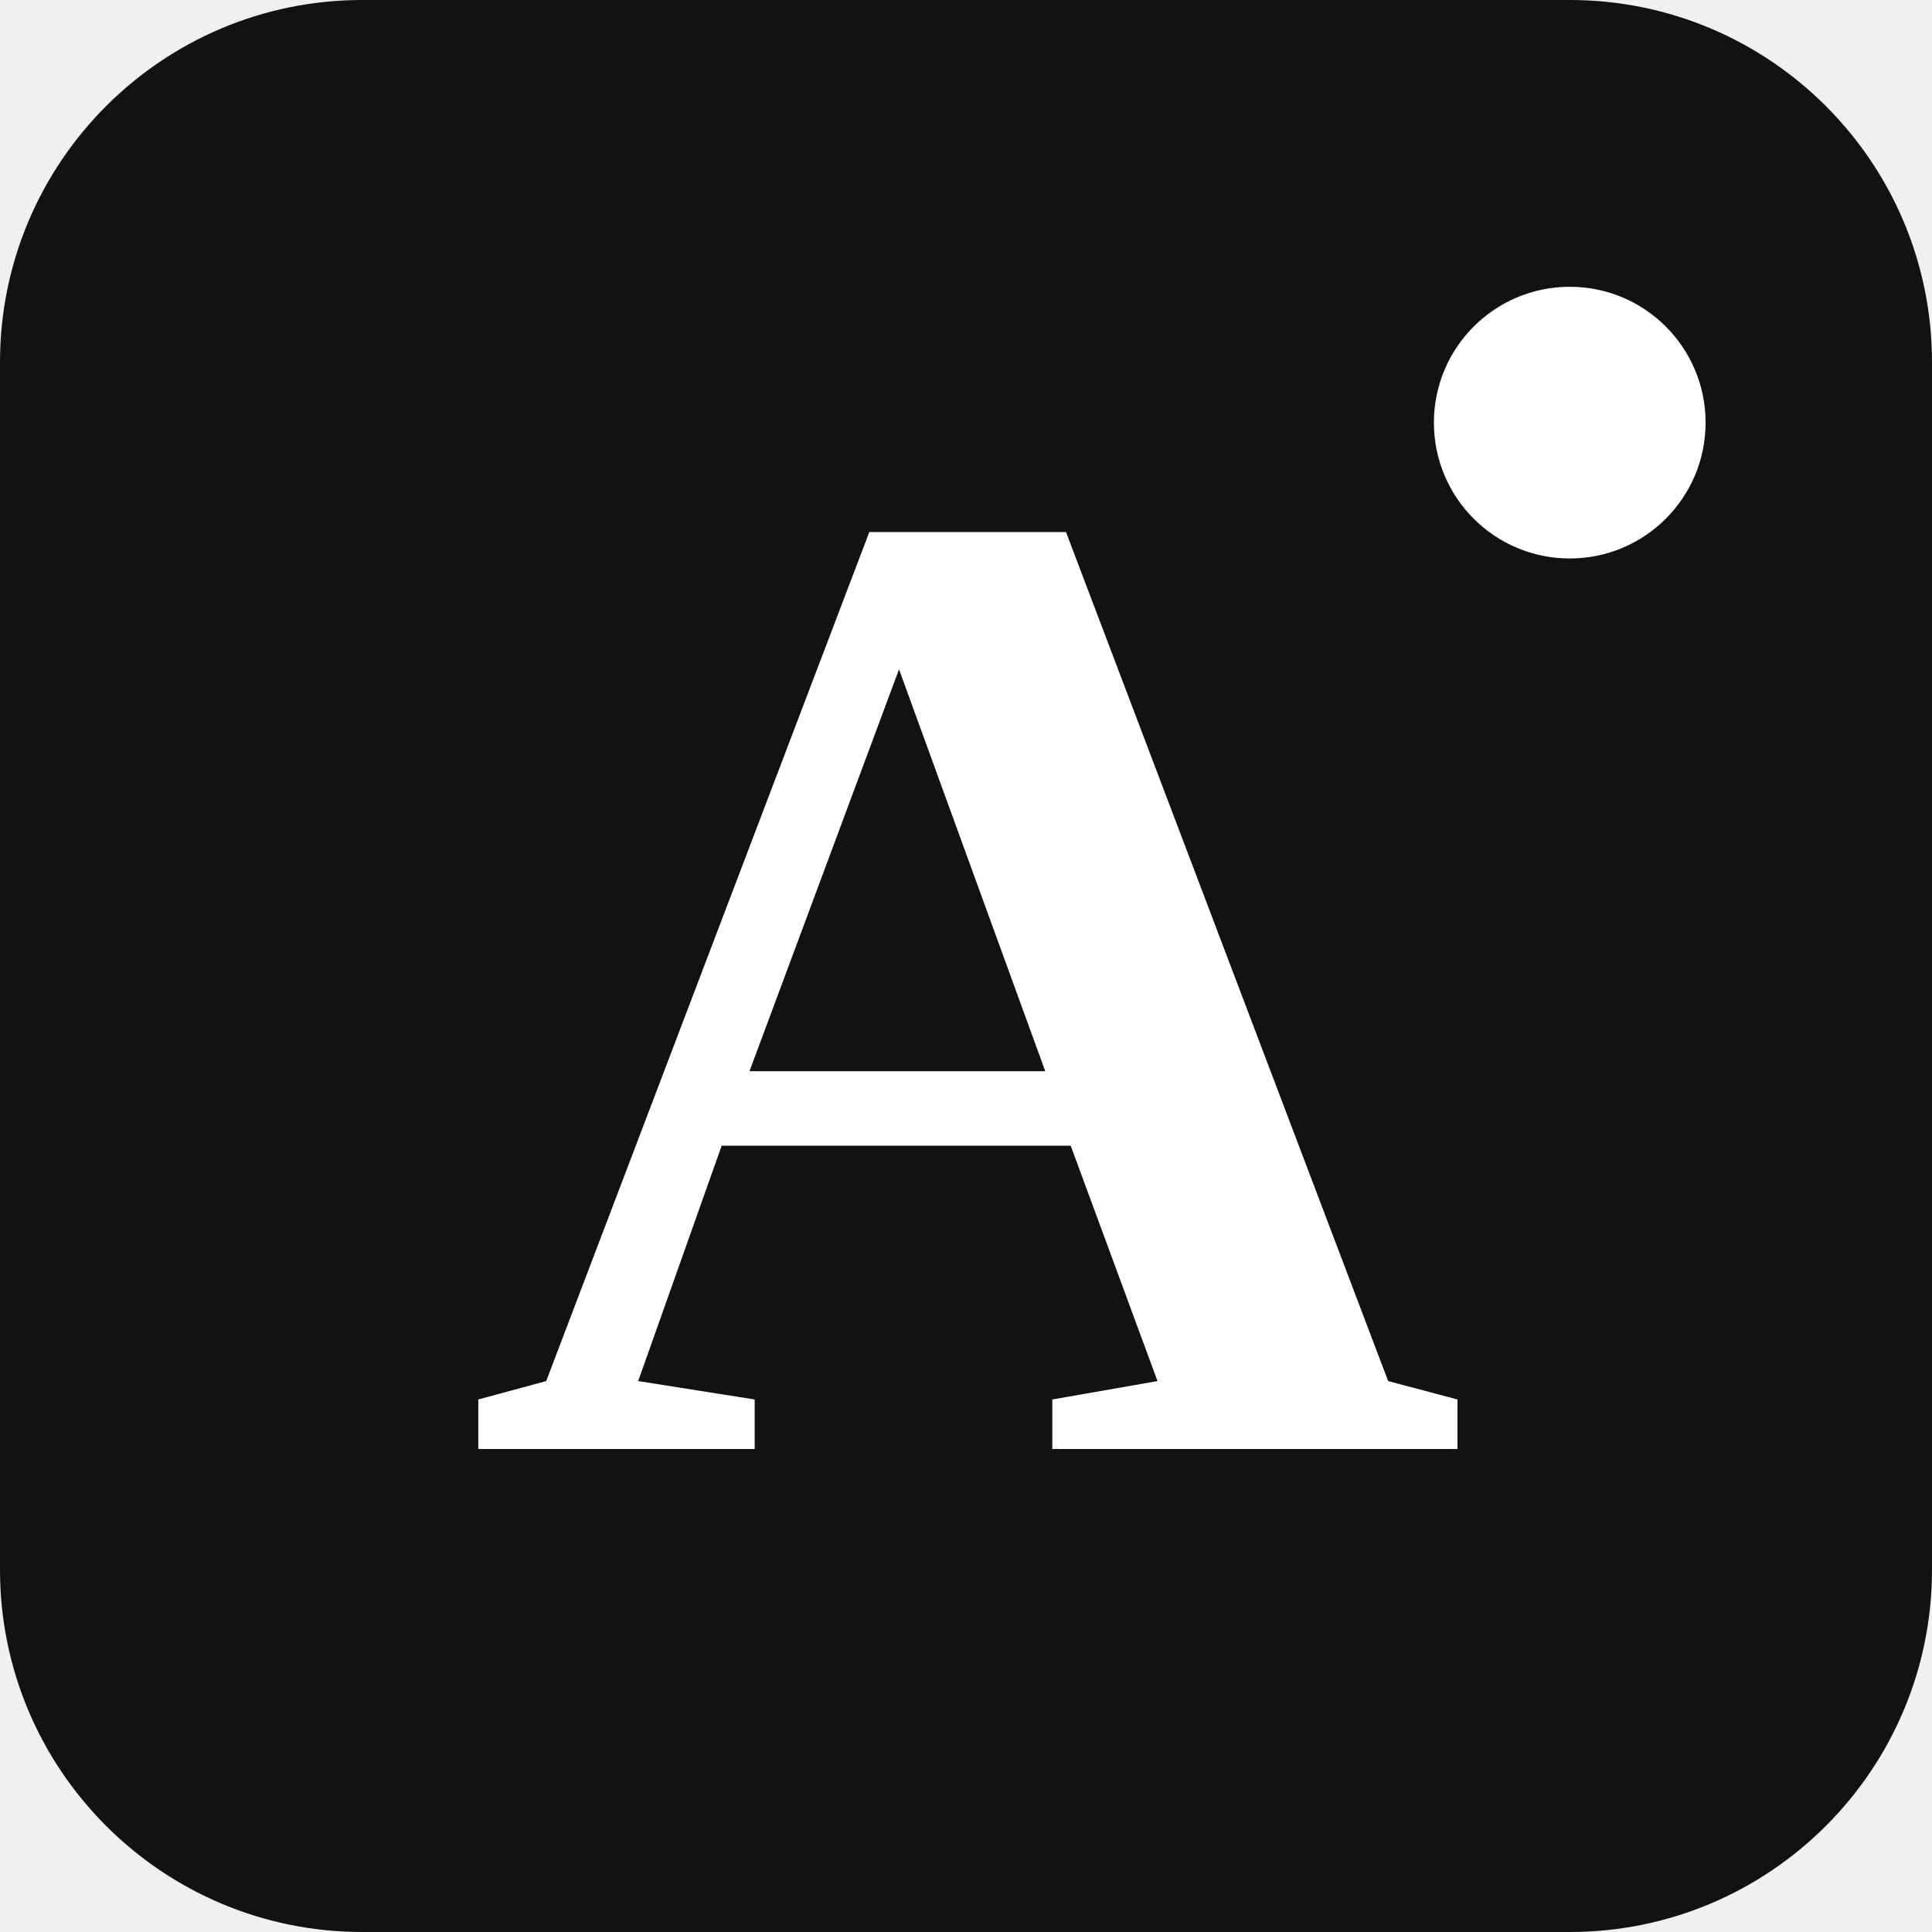
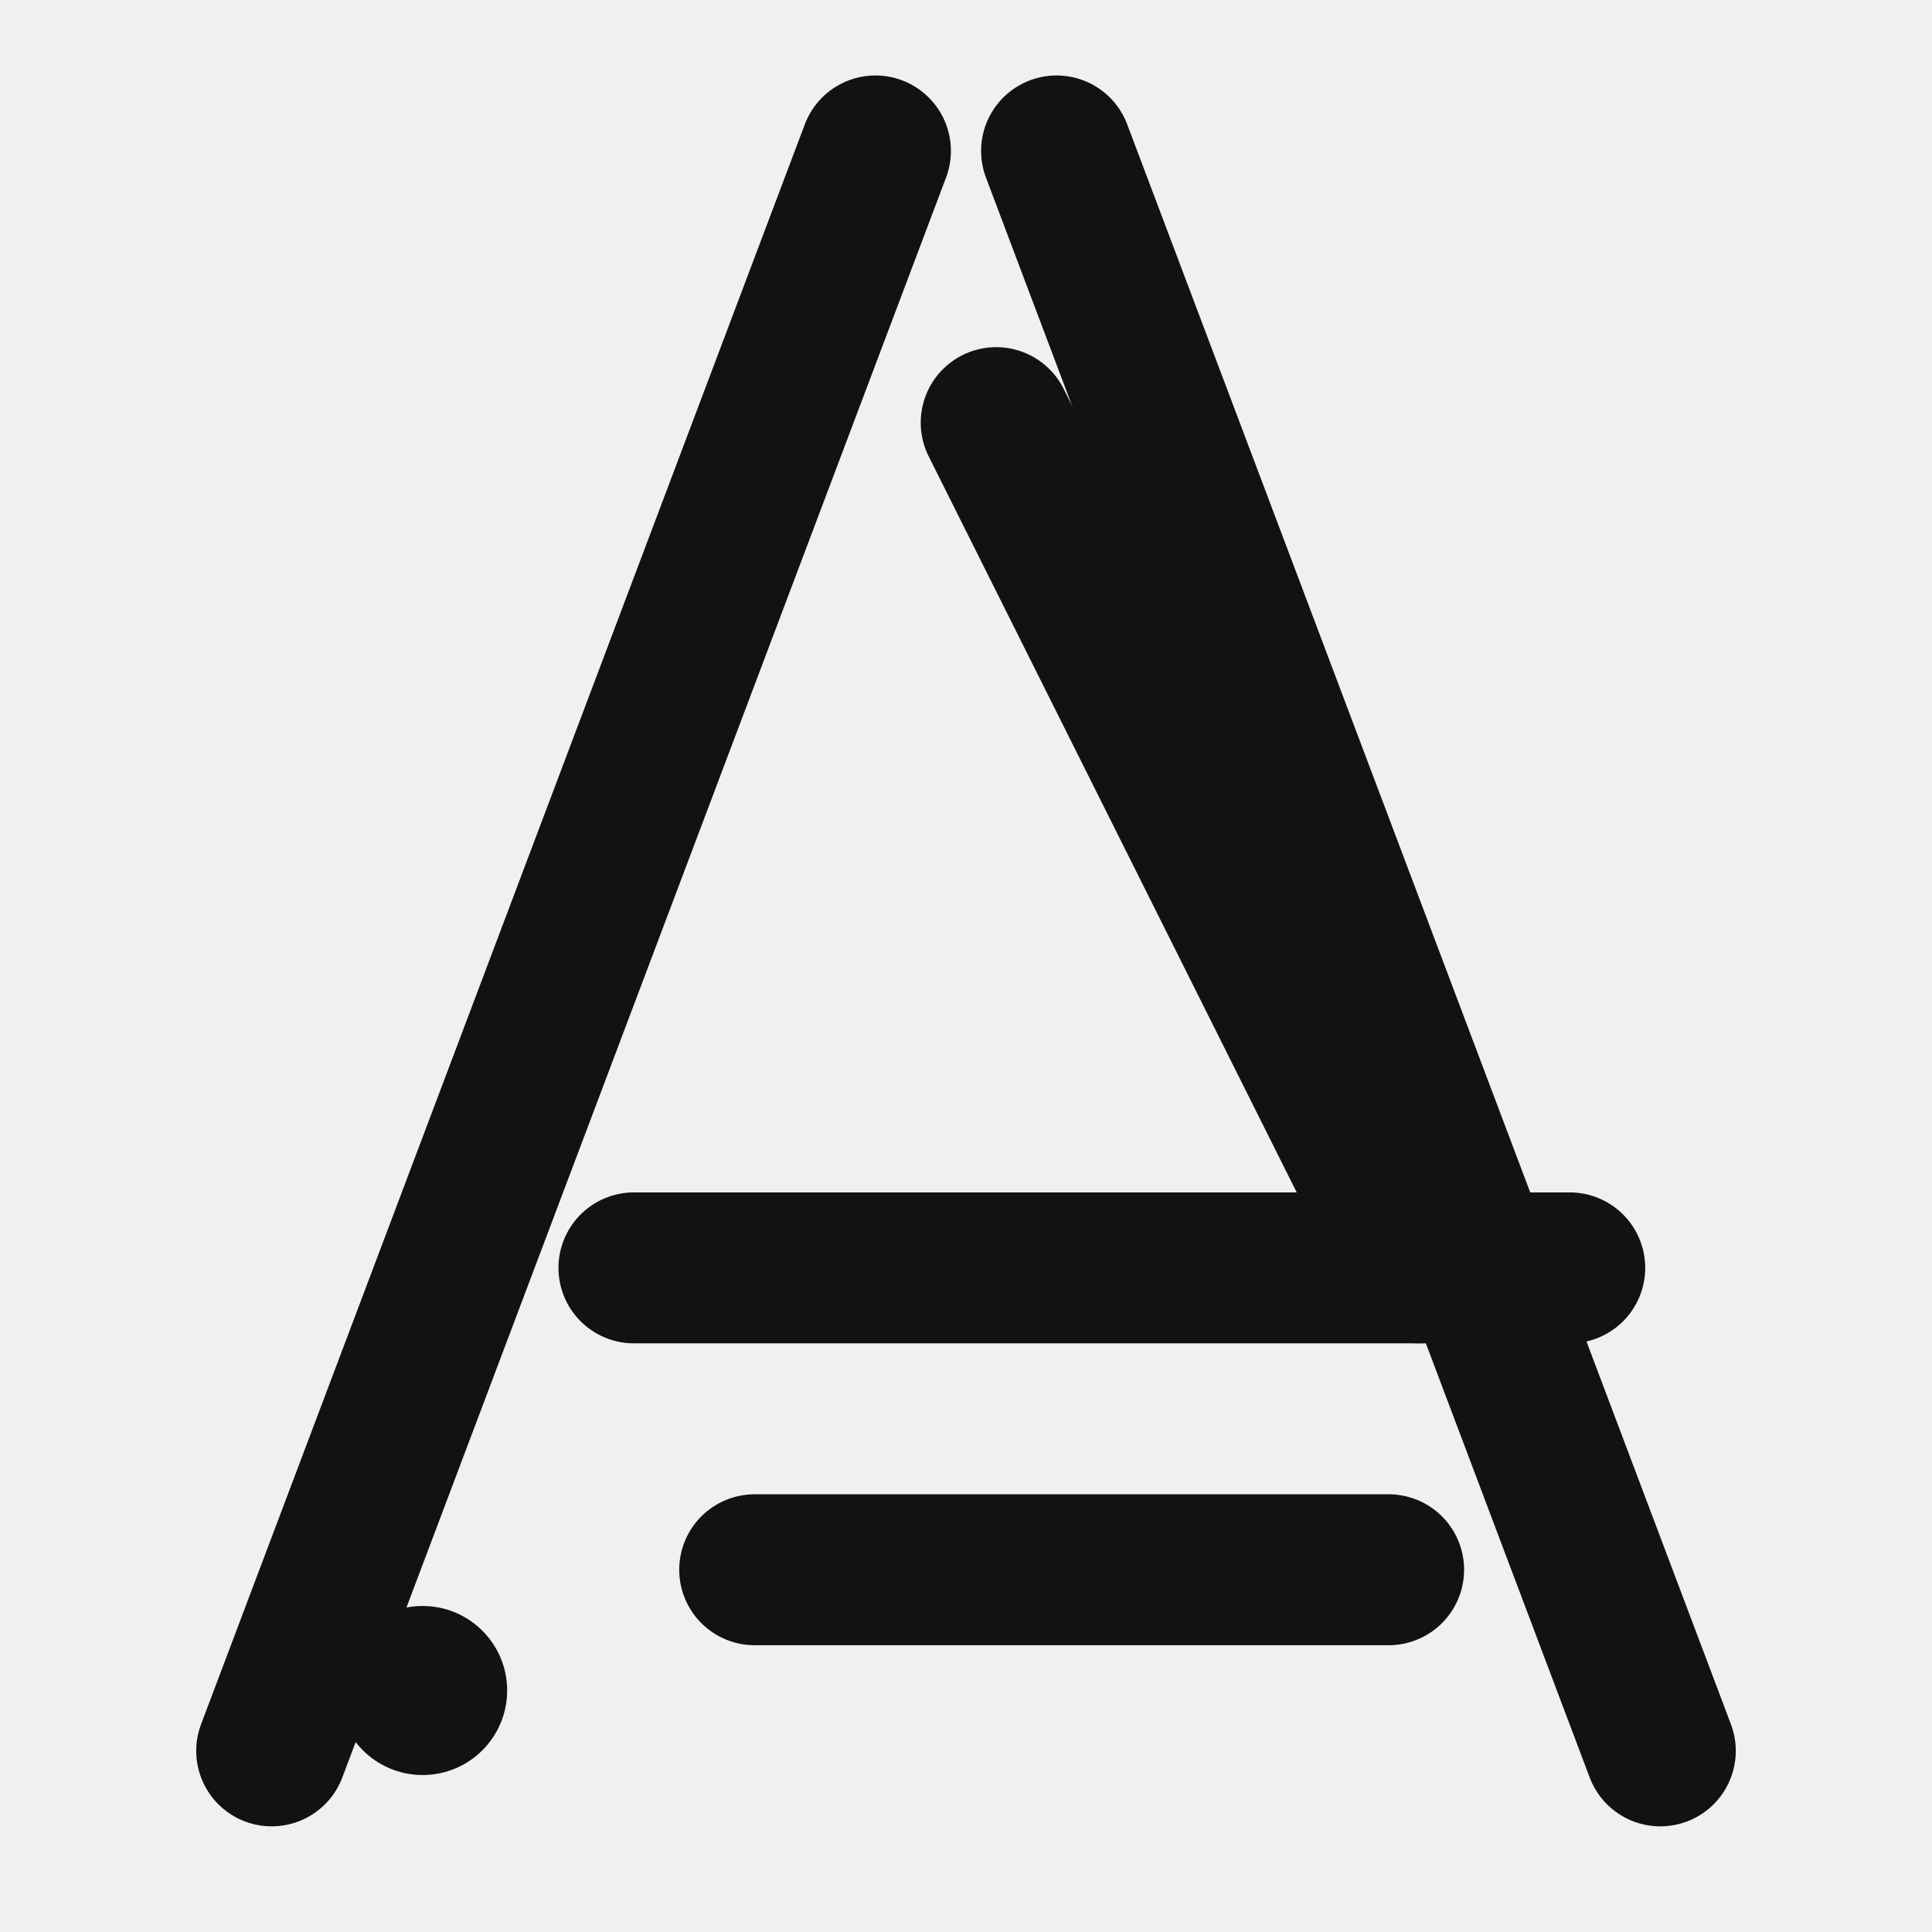
<svg xmlns="http://www.w3.org/2000/svg" viewBox="0 0 64 64">
-   <rect width="64" height="64" rx="12" fill="#141210" />
-   <text x="32" y="48" text-anchor="middle" font-family="Georgia,'Times New Roman',serif" font-size="46" font-weight="700" fill="#fff">A</text>
-   <circle cx="52" cy="14" r="4.5" fill="#fff" />
+   <g fill="none" stroke="#141210" stroke-width="5" stroke-linecap="round">
+     <line x1="9" y1="58" x2="29" y2="5" />
+     <line x1="35" y1="5" x2="55" y2="58" />
+     <line x1="33" y1="14" x2="47" y2="42" />
+     <line x1="21" y1="42" x2="52" y2="42" />
+     <line x1="25" y1="52" x2="46" y2="52" />
+   </g>
+   <circle cx="14" cy="56" r="2.8" fill="#141210" />
</svg>
